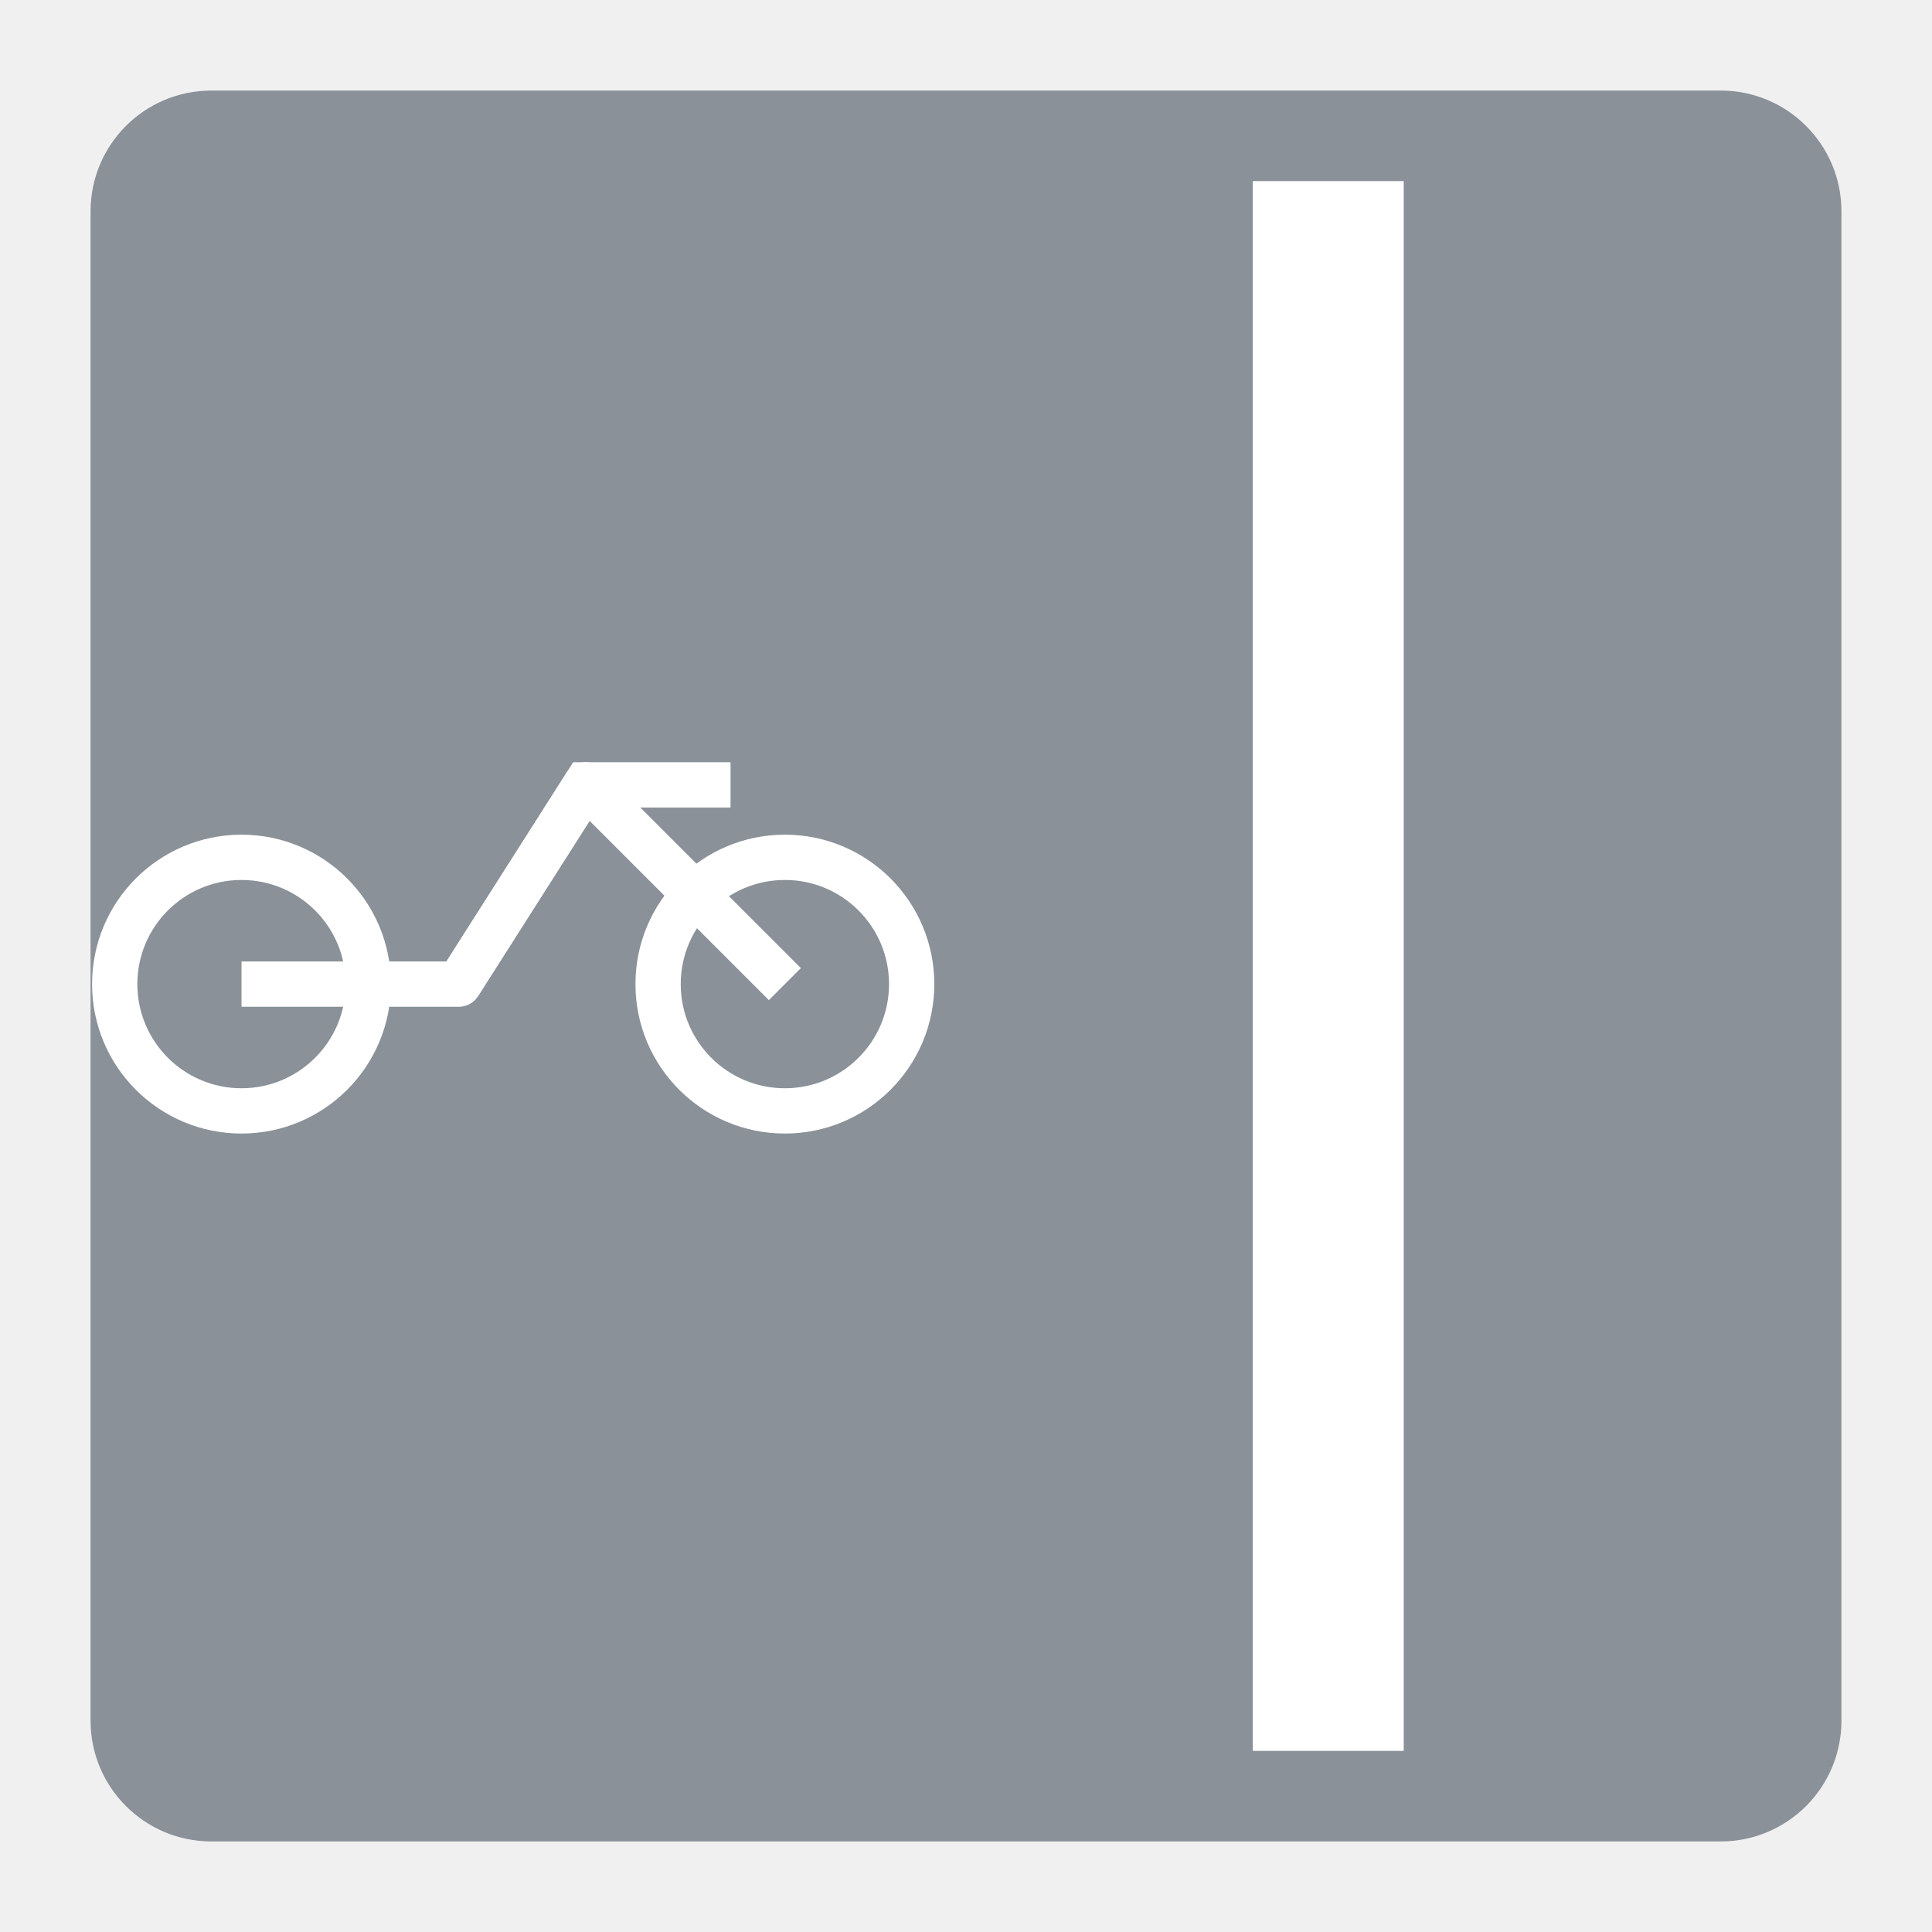
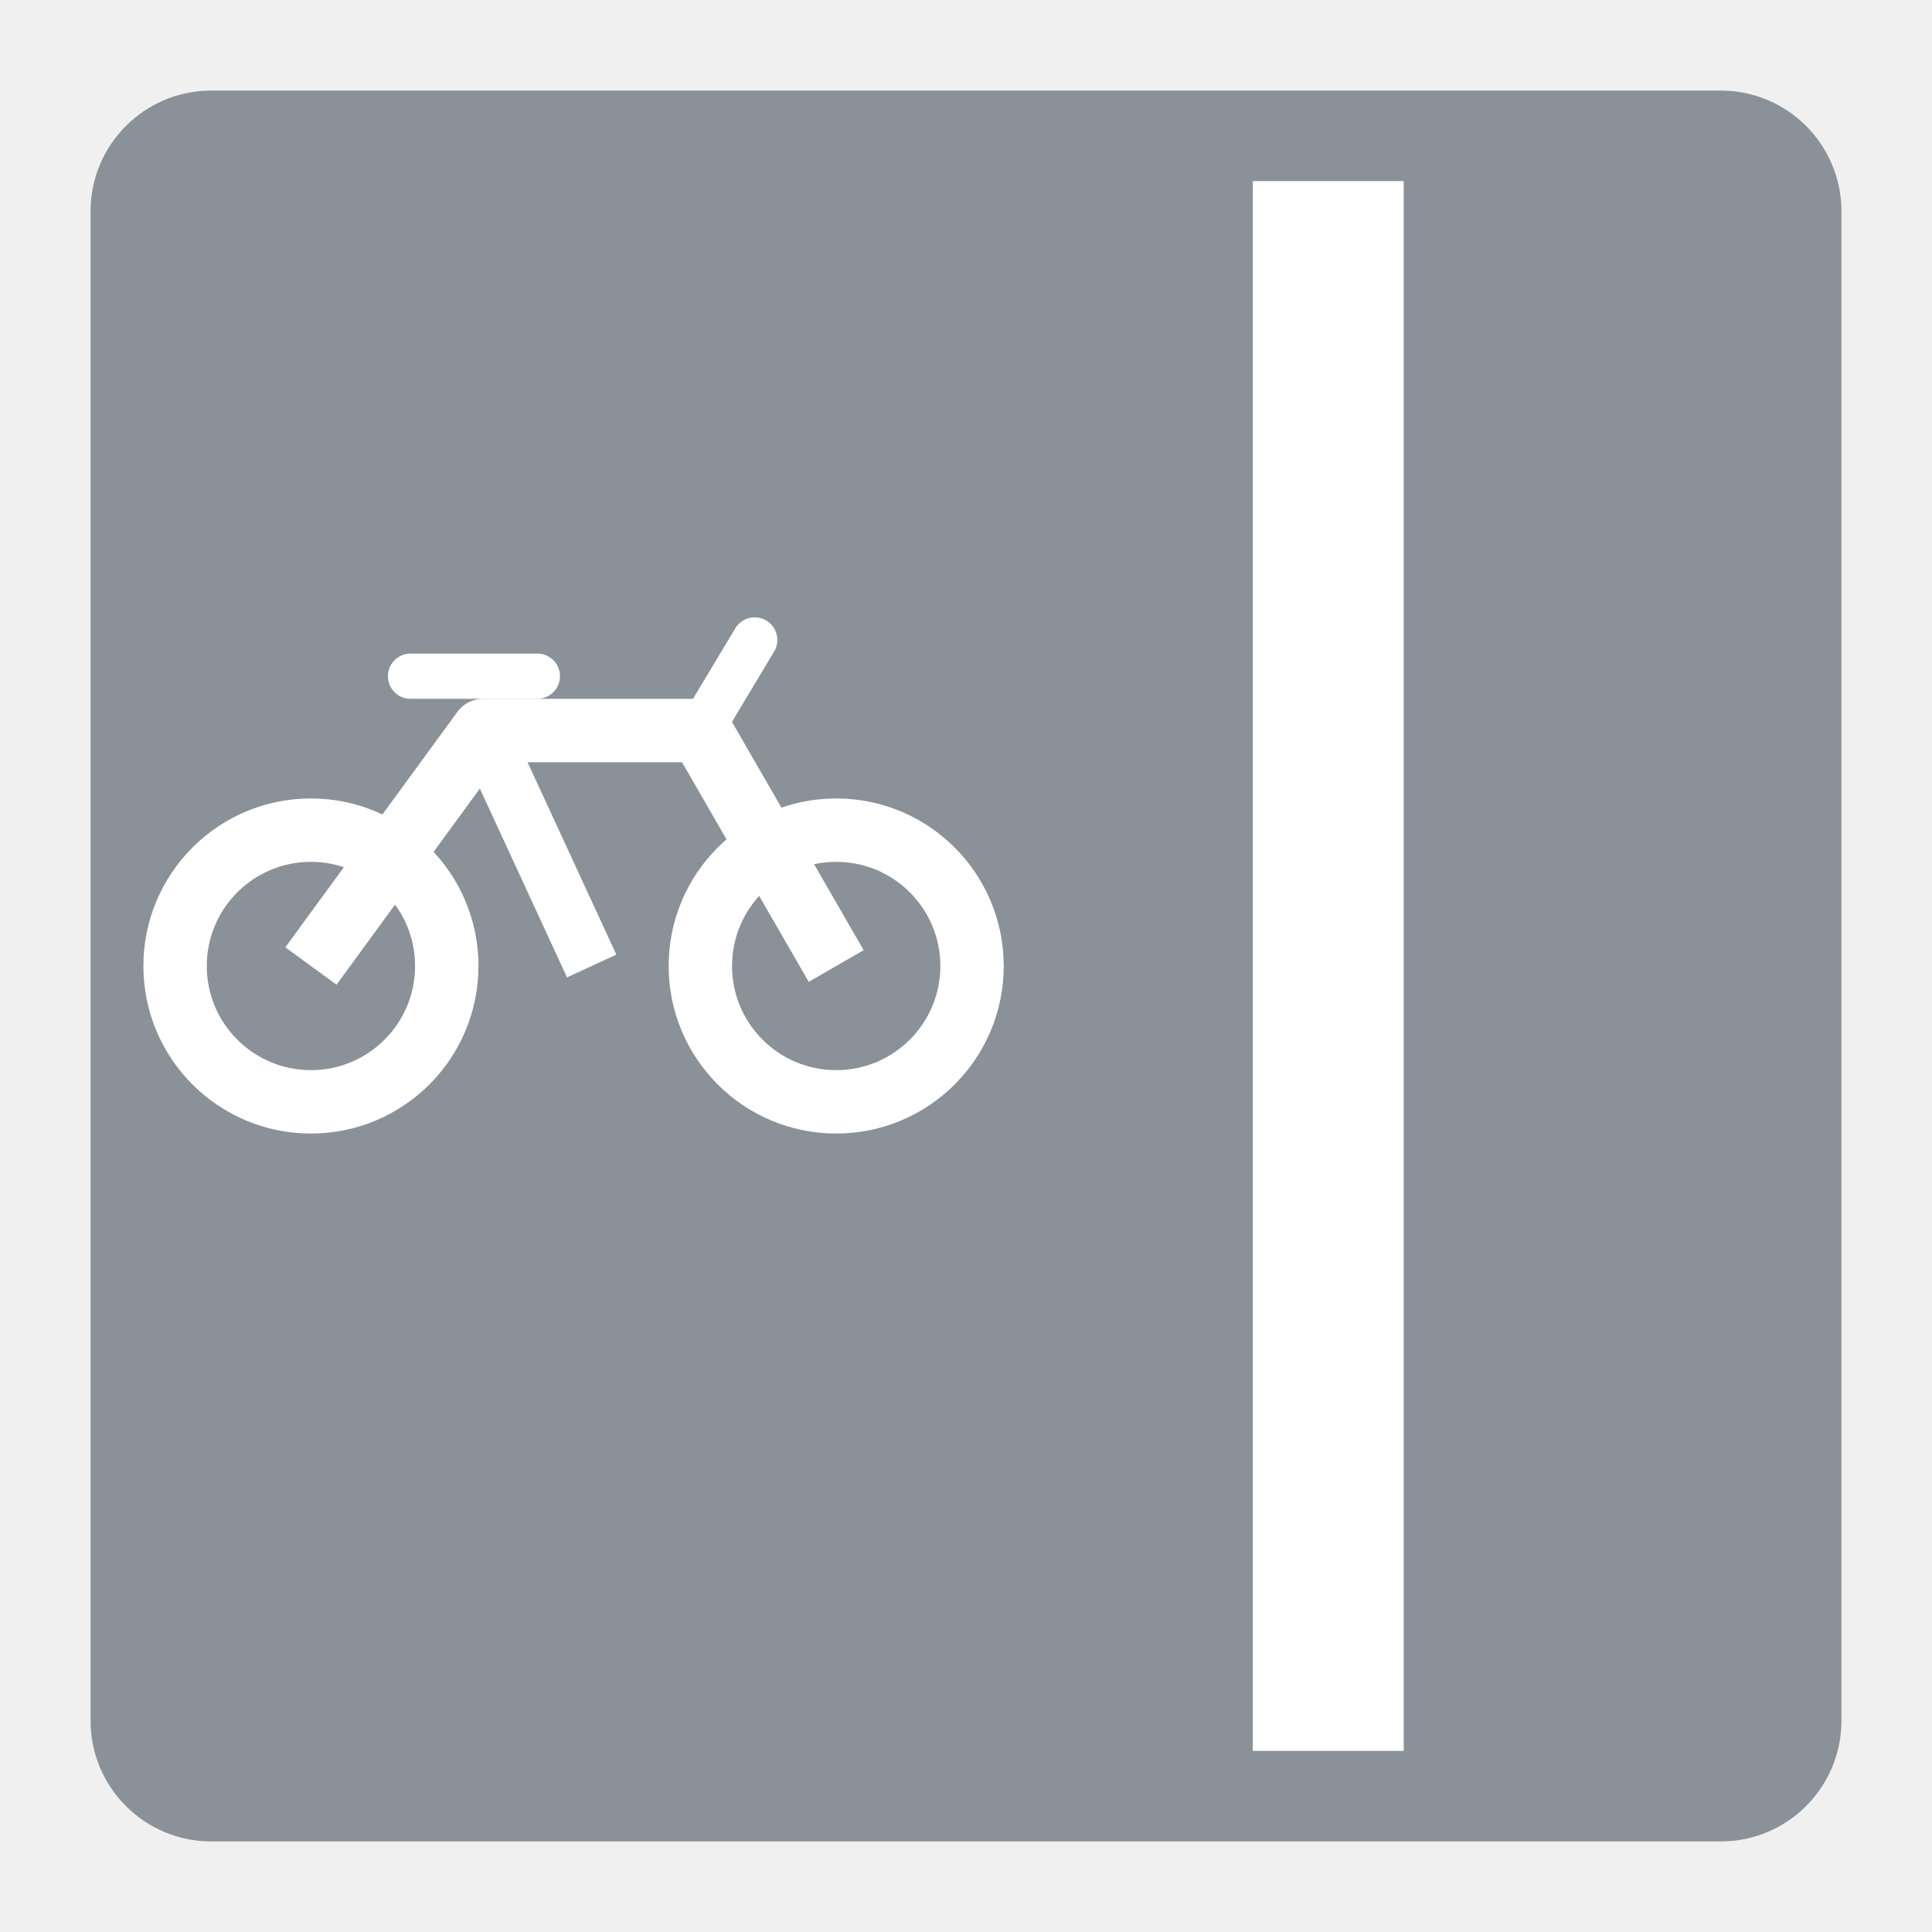
<svg xmlns="http://www.w3.org/2000/svg" width="64" height="64" viewBox="0 0 64 64">
  <rect x="3" y="3" width="58" height="58" rx="4" fill="#8A9199" />
  <line x1="44" y1="6" x2="44" y2="58" stroke="#FFFFFF" stroke-width="5" />
-   <g transform="translate(2 20) scale(0.3)">
-     <circle cx="20" cy="42" r="14" fill="none" stroke="#FFFFFF" stroke-width="5" />
-     <circle cx="80" cy="42" r="14" fill="none" stroke="#FFFFFF" stroke-width="5" />
-     <path d="M20 42 L44 42 L58 20 L80 42" fill="none" stroke="#FFFFFF" stroke-width="5" stroke-linejoin="round" />
-     <path d="M44 42 L58 20 L74 20" fill="none" stroke="#FFFFFF" stroke-width="5" />
+   <g transform="translate(4 20) scale(0.3)">
+     <circle cx="21" cy="40" r="15" fill="none" stroke="#FFFFFF" stroke-width="7" />
+     <circle cx="79" cy="40" r="15" fill="none" stroke="#FFFFFF" stroke-width="7" />
+     <path d="M21 40 L40 14 L64 14 L79 40" fill="none" stroke="#FFFFFF" stroke-width="7" stroke-linejoin="round" />
+     <path d="M40 14 L52 40" fill="none" stroke="#FFFFFF" stroke-width="6" />
+     <path d="M32 8 L46 8 M64 14 L70 4" fill="none" stroke="#FFFFFF" stroke-width="5" stroke-linecap="round" />
  </g>
</svg>
